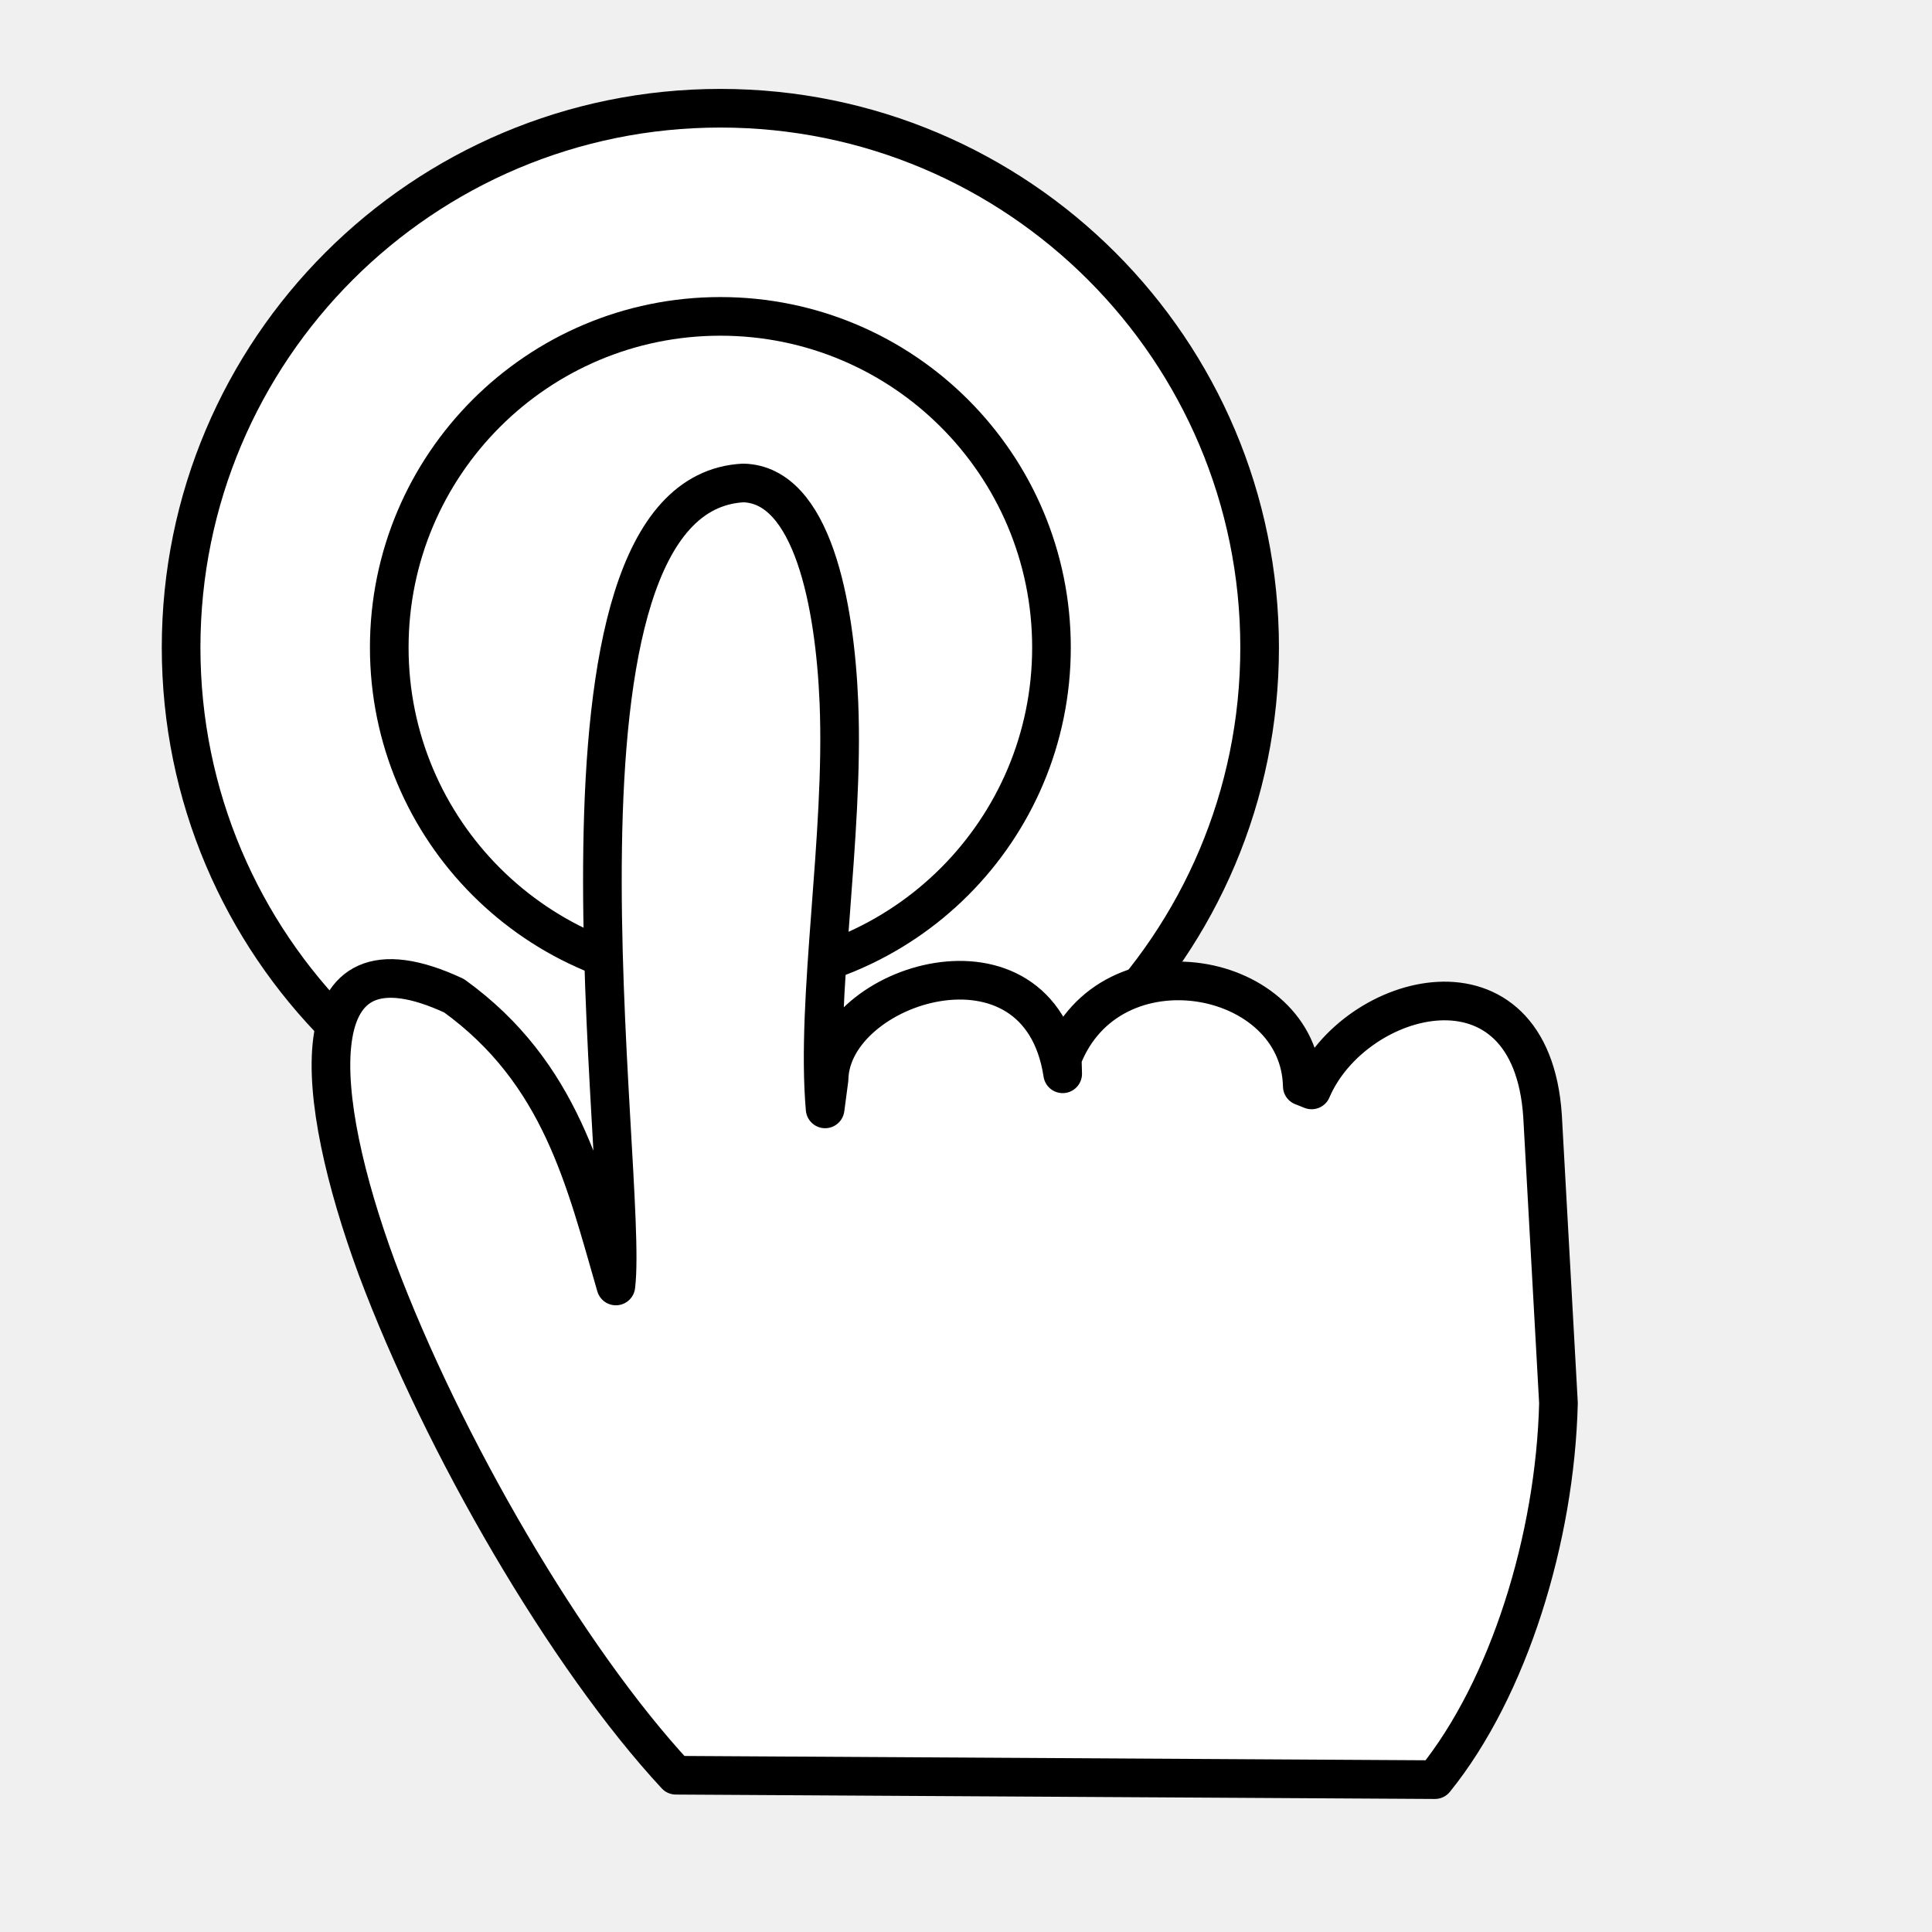
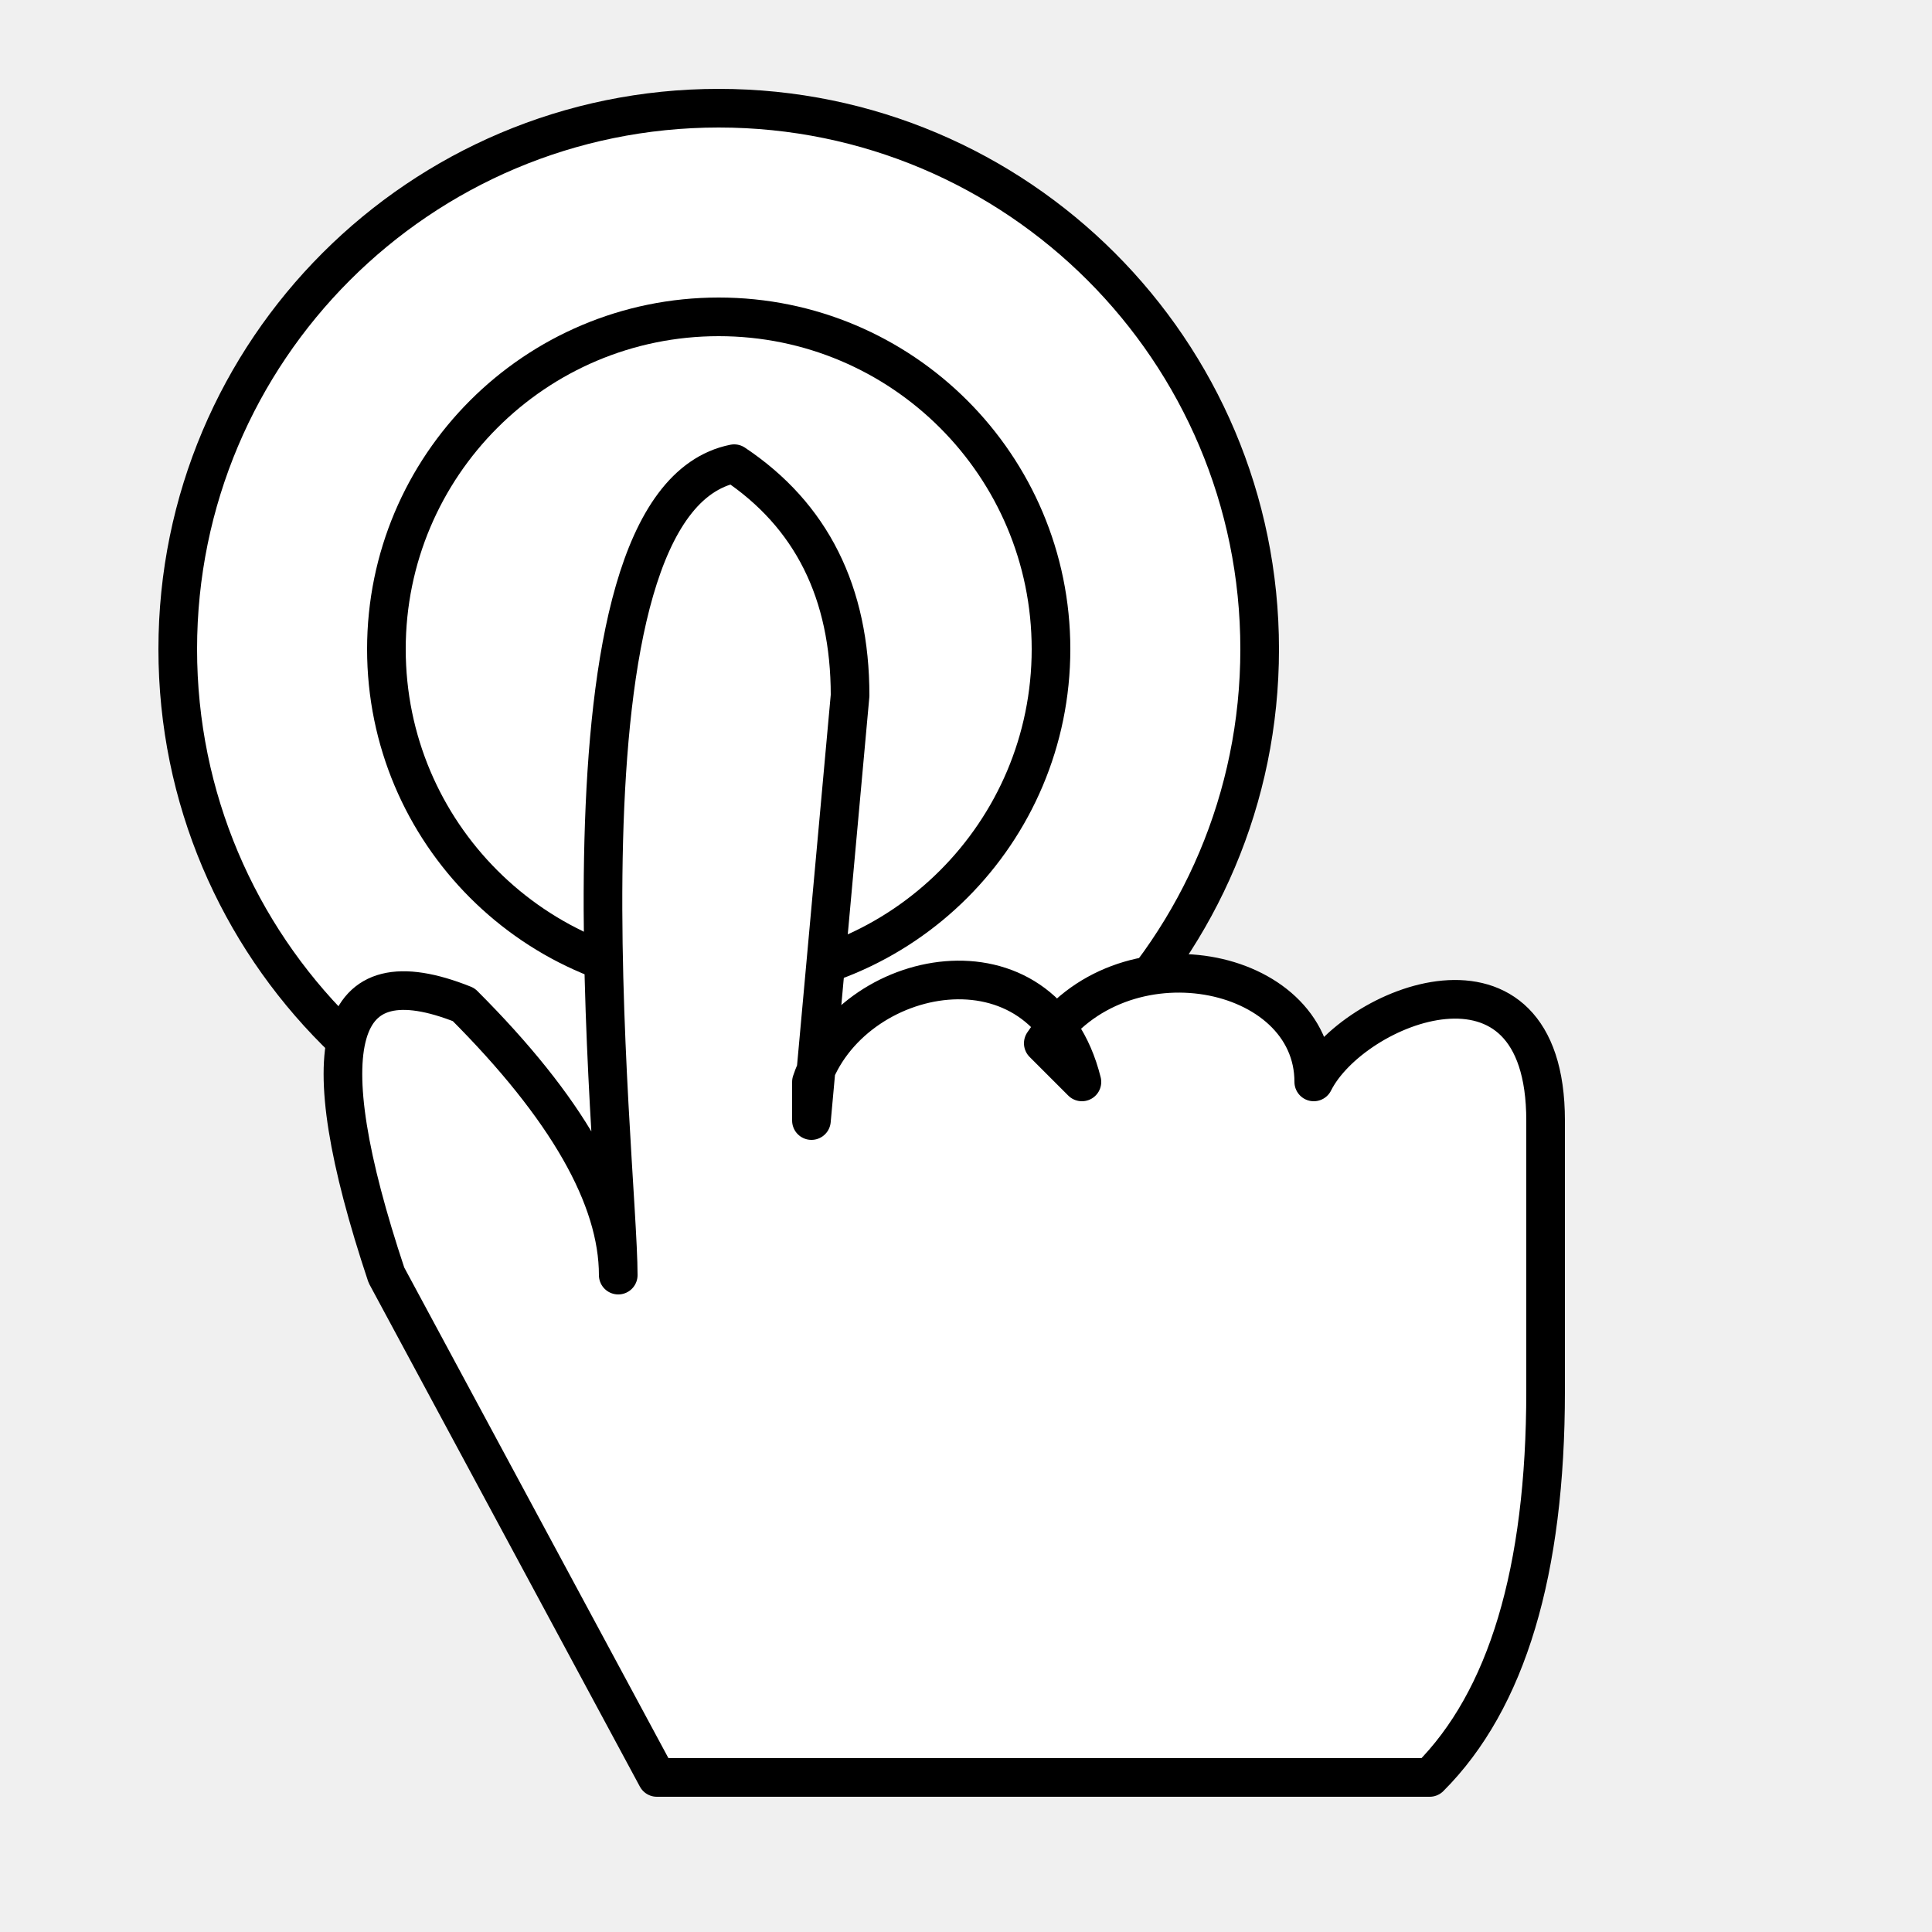
- <svg xmlns="http://www.w3.org/2000/svg" width="50mm" height="50mm" viewBox="0 0 50 50" version="1.1" id="svg119275" xml:space="preserve">
-   <defs id="defs119272" />
-   <g id="layer1">
-     <circle style="fill:#ffffff;stroke:#000000;stroke-width:1;stroke-linecap:round;stroke-linejoin:round;stroke-miterlimit:0;stroke-dasharray:none;paint-order:fill markers stroke" id="circle3464" cx="18.643" cy="16.757" r="13.956" />
-     <circle style="fill:#ffffff;stroke:#000000;stroke-width:1;stroke-linecap:round;stroke-linejoin:round;stroke-miterlimit:0;stroke-dasharray:none;paint-order:fill markers stroke" id="path3410" cx="18.643" cy="16.757" r="8.569" />
-     <path style="fill:#ffffff;stroke:#000000;stroke-width:1;stroke-linecap:round;stroke-linejoin:round;stroke-miterlimit:0;stroke-dasharray:none;paint-order:fill markers stroke" d="m 15.939,33.281 c 0.353,-2.857 -2.366,-20.481 3.296,-20.782 1.791,0.044 2.371,3.145 2.476,5.682 0.143,3.475 -0.606,7.659 -0.357,10.517 l 0.102,-0.77 c 0.048,-2.48 5.43,-4.175 6.046,-0.138 l -0.011,-0.401 c 1.231,-3.194 6.151,-2.282 6.212,0.722 l 0.242,0.096 c 1.096,-2.567 5.682,-3.785 5.976,0.675 l 0.412,7.428 c -0.085,3.494 -1.286,7.381 -3.198,9.747 L 17.492,45.943 c -2.814,-3.031 -6.025,-8.539 -7.741,-13.13 -1.63,-4.427 -2.093,-8.946 1.999,-7.044 2.77,1.998 3.397,4.785 4.189,7.512 z" id="path140886" />
+ <svg xmlns="http://www.w3.org/2000/svg" xml:space="preserve" viewBox="0 0 50 50">
+   <g fill="#fff" stroke="#000" stroke-linecap="round" stroke-linejoin="round" stroke-miterlimit="0" paint-order="fill markers stroke">
+     <circle cx="18.6" cy="16.8" r="14" />
+     <circle cx="18.6" cy="16.8" r="8.6" />
+     <path d="M16 33c0-3-2-20 3-21q3 2 3 6l-1 11v-1c1-3 6-4 7 0l-1-1c2-3 7-2 7 1h0c1-2 6-4 6 1v7q0 7-3 10H17l-7-13q-3-9 2-7 4 4 4 7" />
  </g>
</svg>
